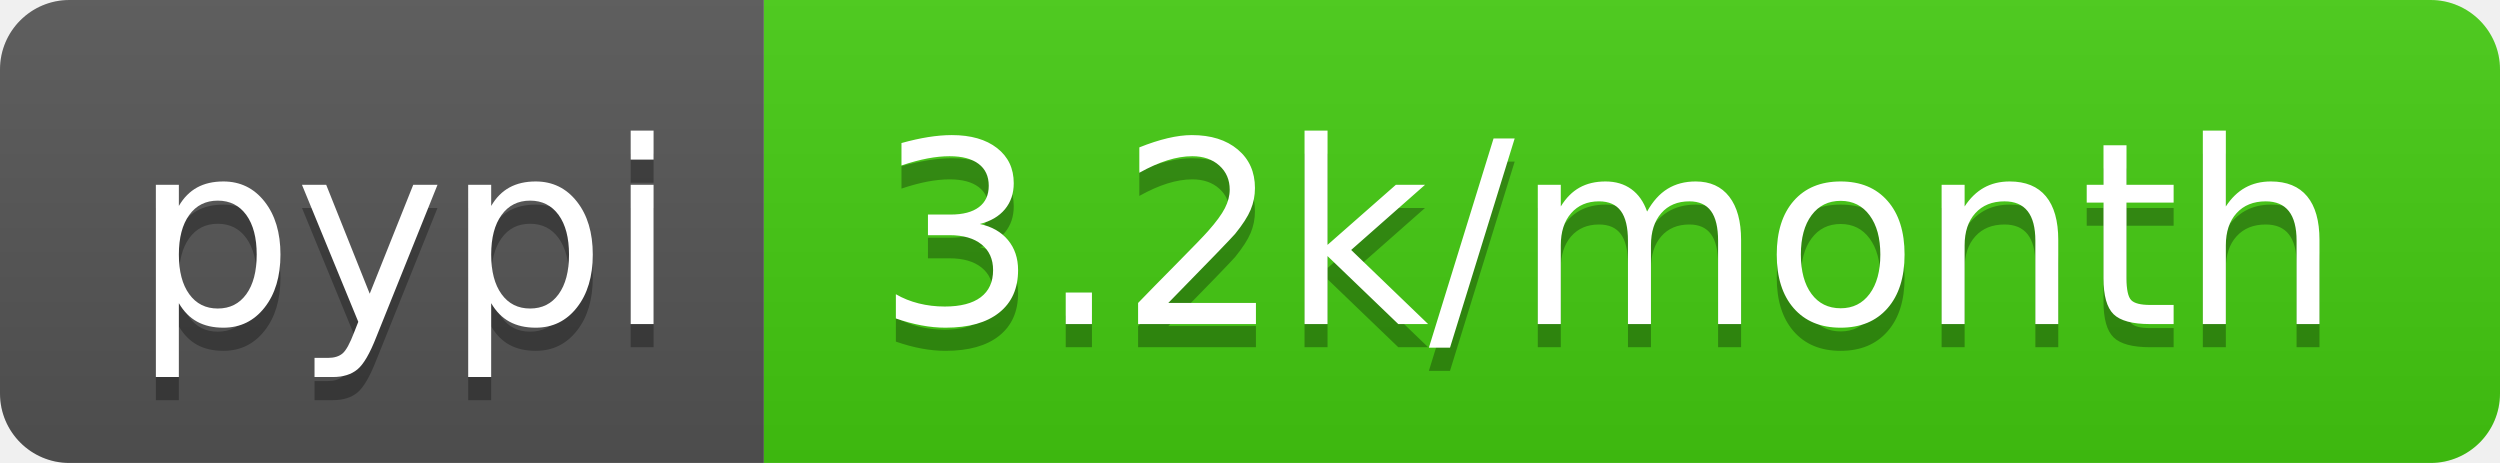
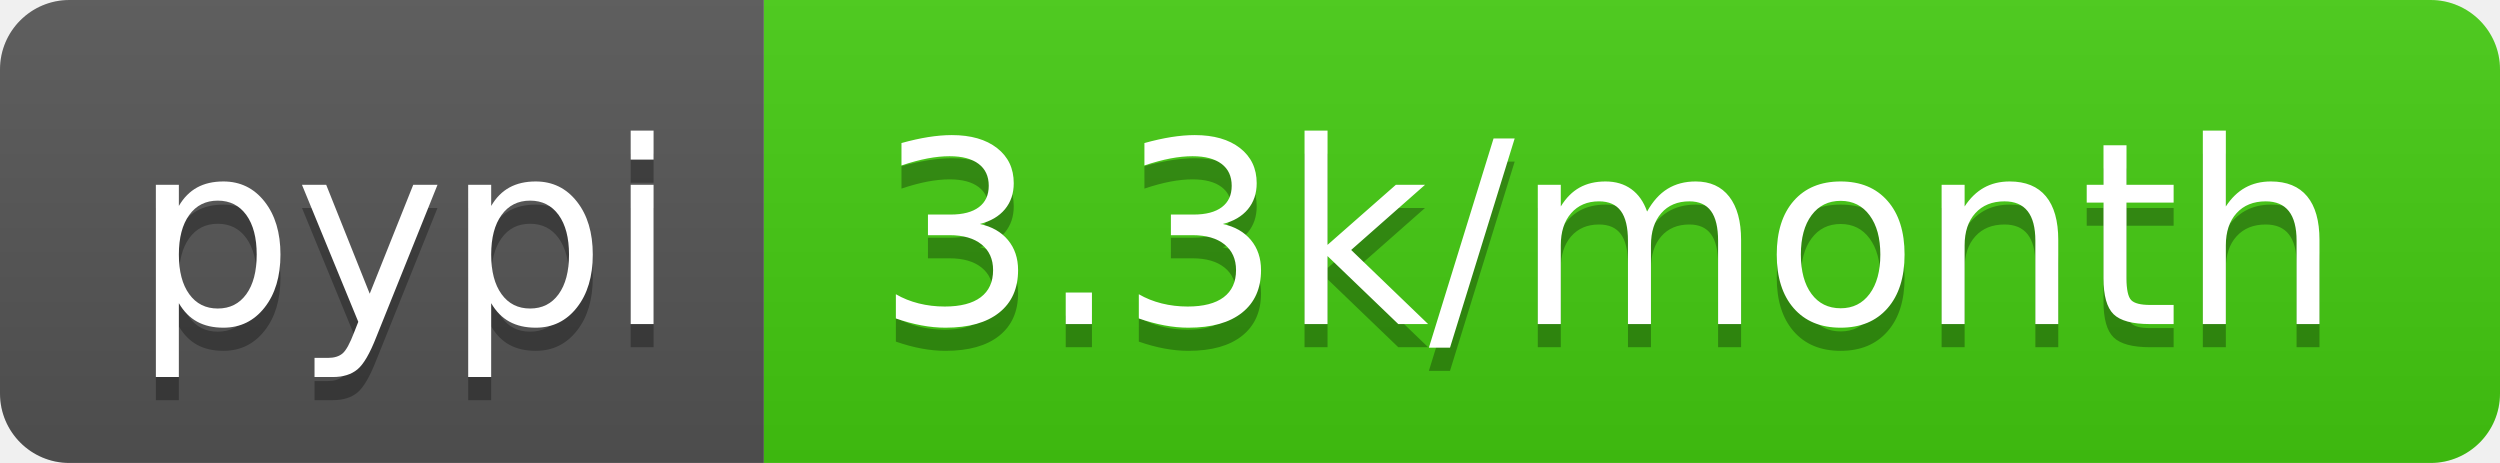
<svg xmlns="http://www.w3.org/2000/svg" width="108" height="20">
-   <linearGradient id="s" x2="0" y2="100%">
+   <linearGradient id="b" x2="0" y2="100%">
    <stop offset="0" stop-color="#bbb" stop-opacity=".1" />
    <stop offset="1" stop-opacity=".1" />
  </linearGradient>
-   <clipPath id="r">
+   <clipPath id="a">
    <rect width="108" height="20" rx="3" fill="#fff" />
  </clipPath>
-   <g clip-path="url(#r)">
-     <rect width="33" height="20" fill="#555" />
-     <rect x="33" width="75" height="20" fill="#4c1" />
-     <rect width="108" height="20" fill="url(#s)" />
+   <g clip-path="url(#a)">
+     <path fill="#555" d="M0 0h33v20H0z" />
+     <path fill="#4c1" d="M33 0h75v20H33z" />
+     <path fill="url(#b)" d="M0 0h108v20H0z" />
  </g>
  <g fill="#fff" text-anchor="middle" font-family="DejaVu Sans,Verdana,Geneva,sans-serif" font-size="110">
    <text x="175" y="150" fill="#010101" fill-opacity=".3" transform="scale(.1)" textLength="230">pypi</text>
    <text x="175" y="140" transform="scale(.1)" textLength="230">pypi</text>
-     <text x="695" y="150" fill="#010101" fill-opacity=".3" transform="scale(.1)" textLength="650">3.2k/month</text>
-     <text x="695" y="140" transform="scale(.1)" textLength="650">3.2k/month</text>
+     <text x="695" y="150" fill="#010101" fill-opacity=".3" transform="scale(.1)" textLength="650">3.3k/month</text>
+     <text x="695" y="140" transform="scale(.1)" textLength="650">3.3k/month</text>
  </g>
</svg>
